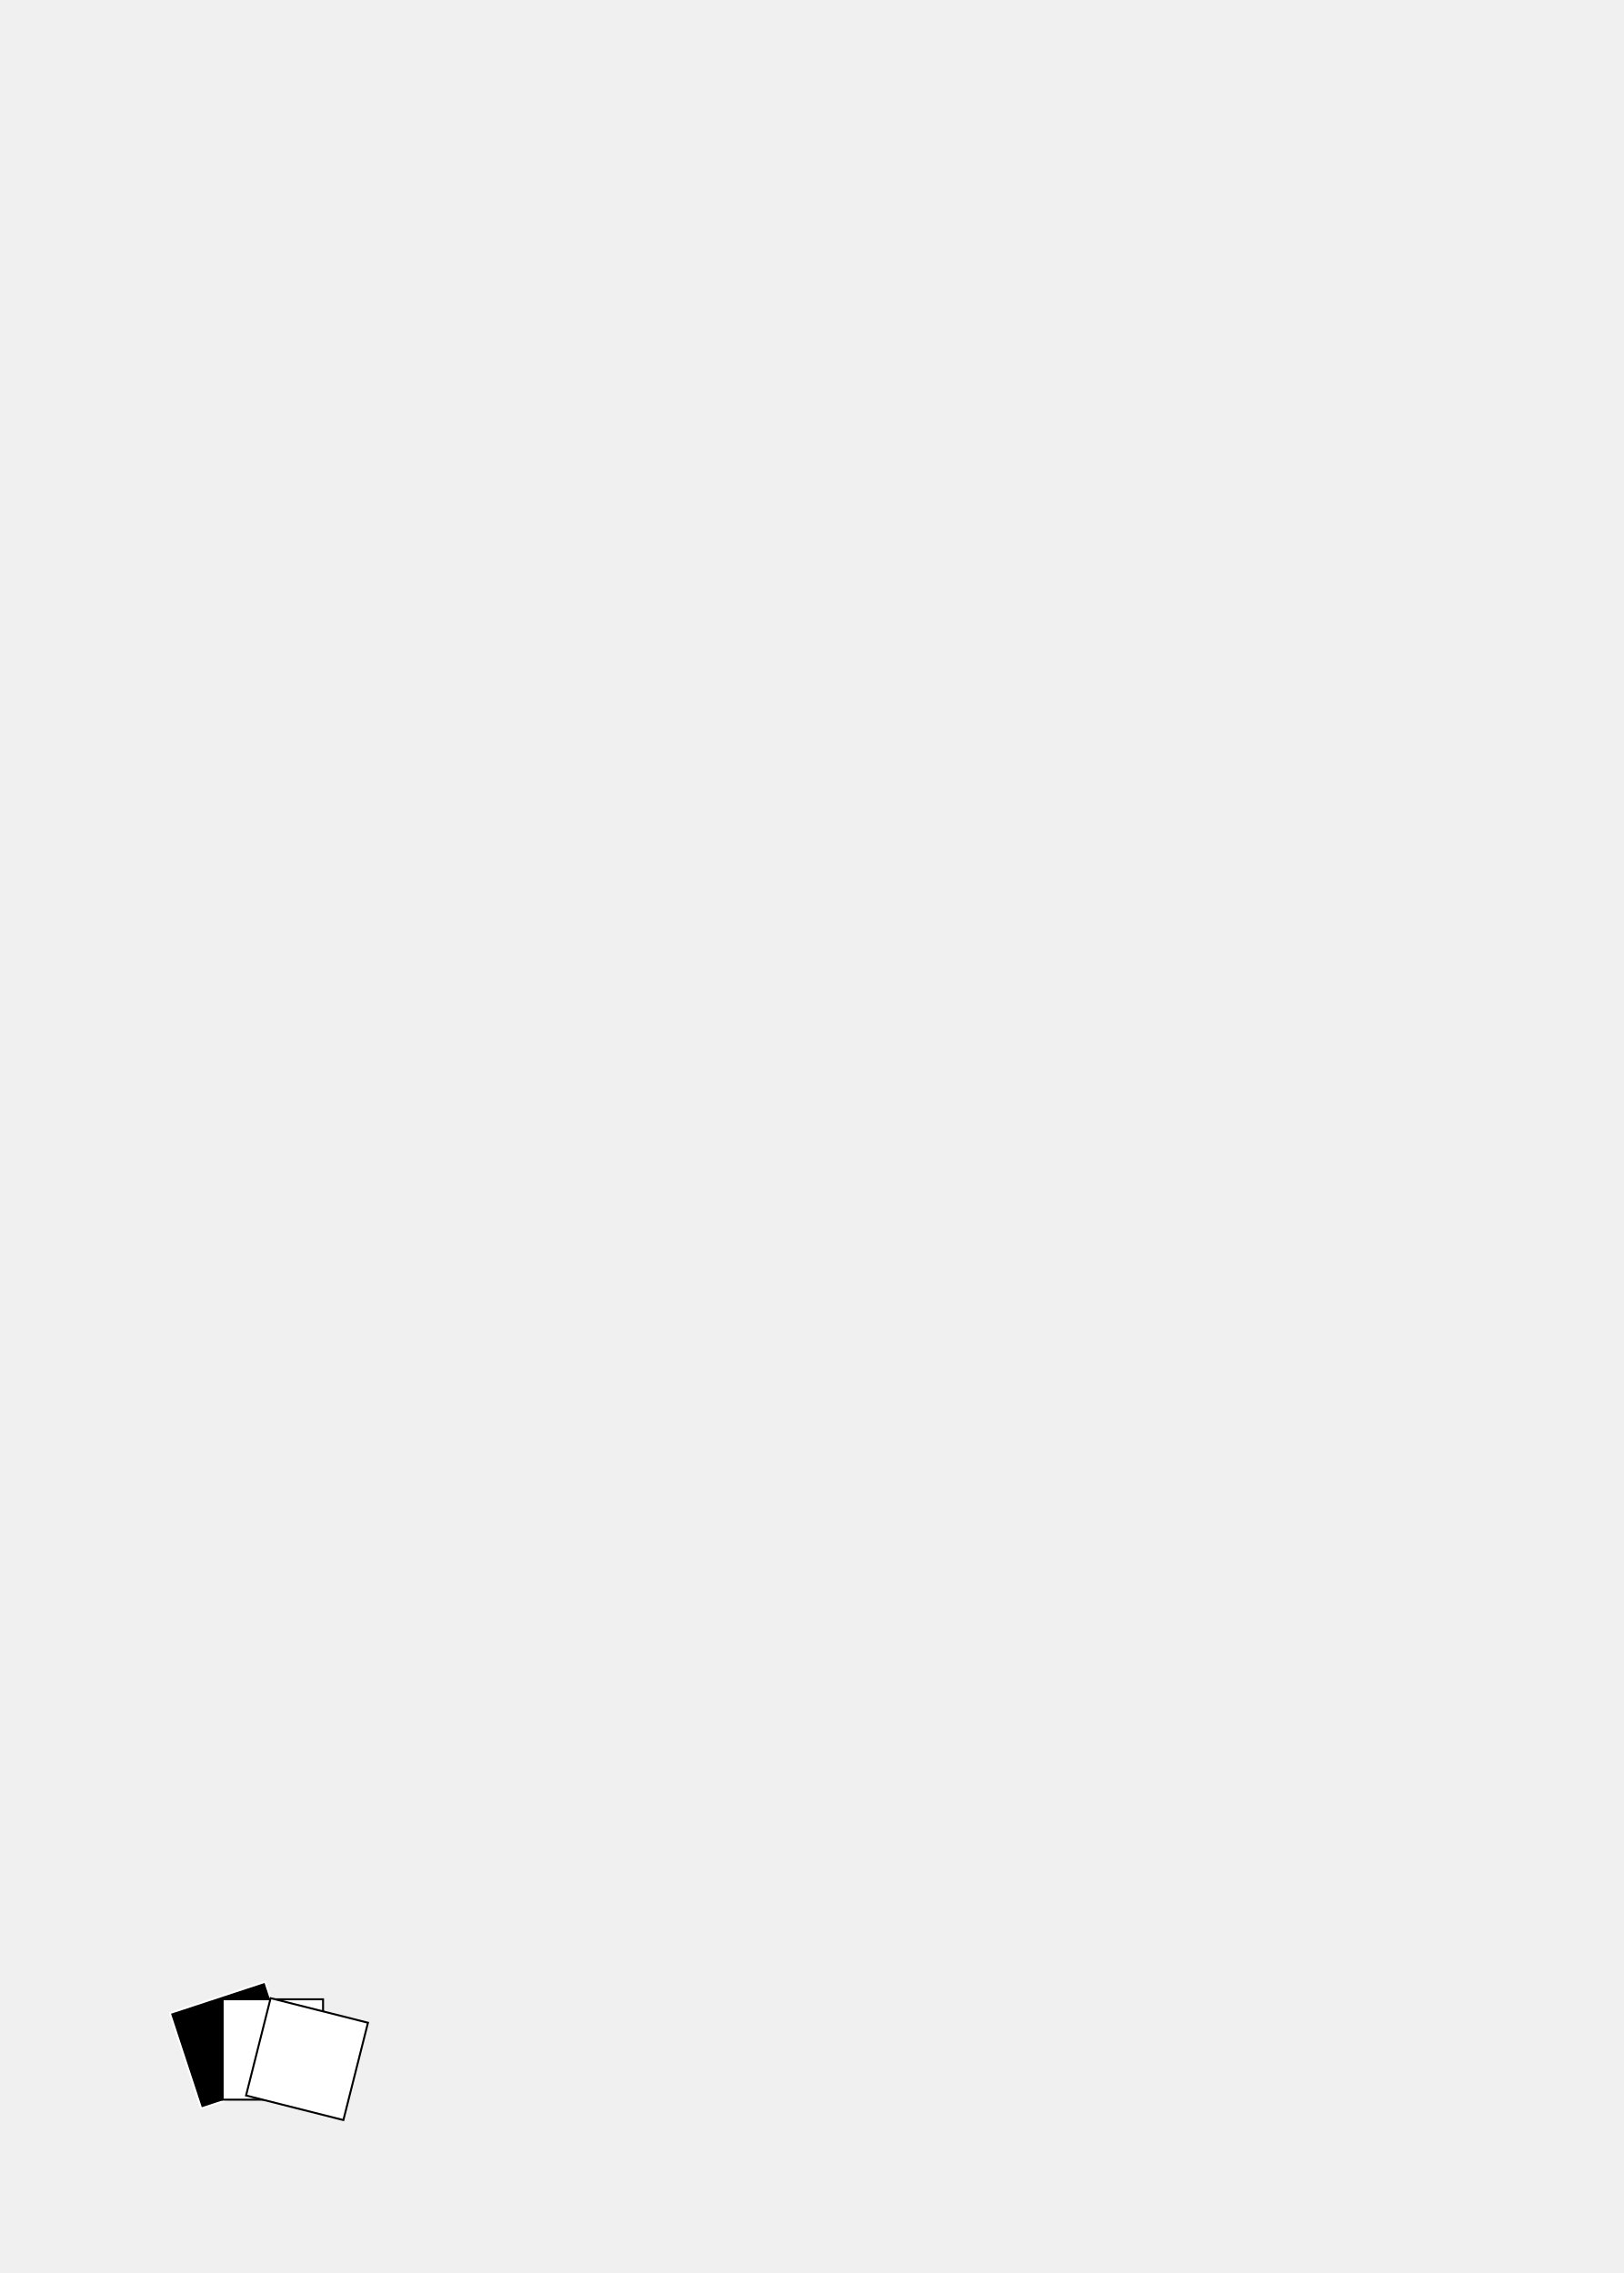
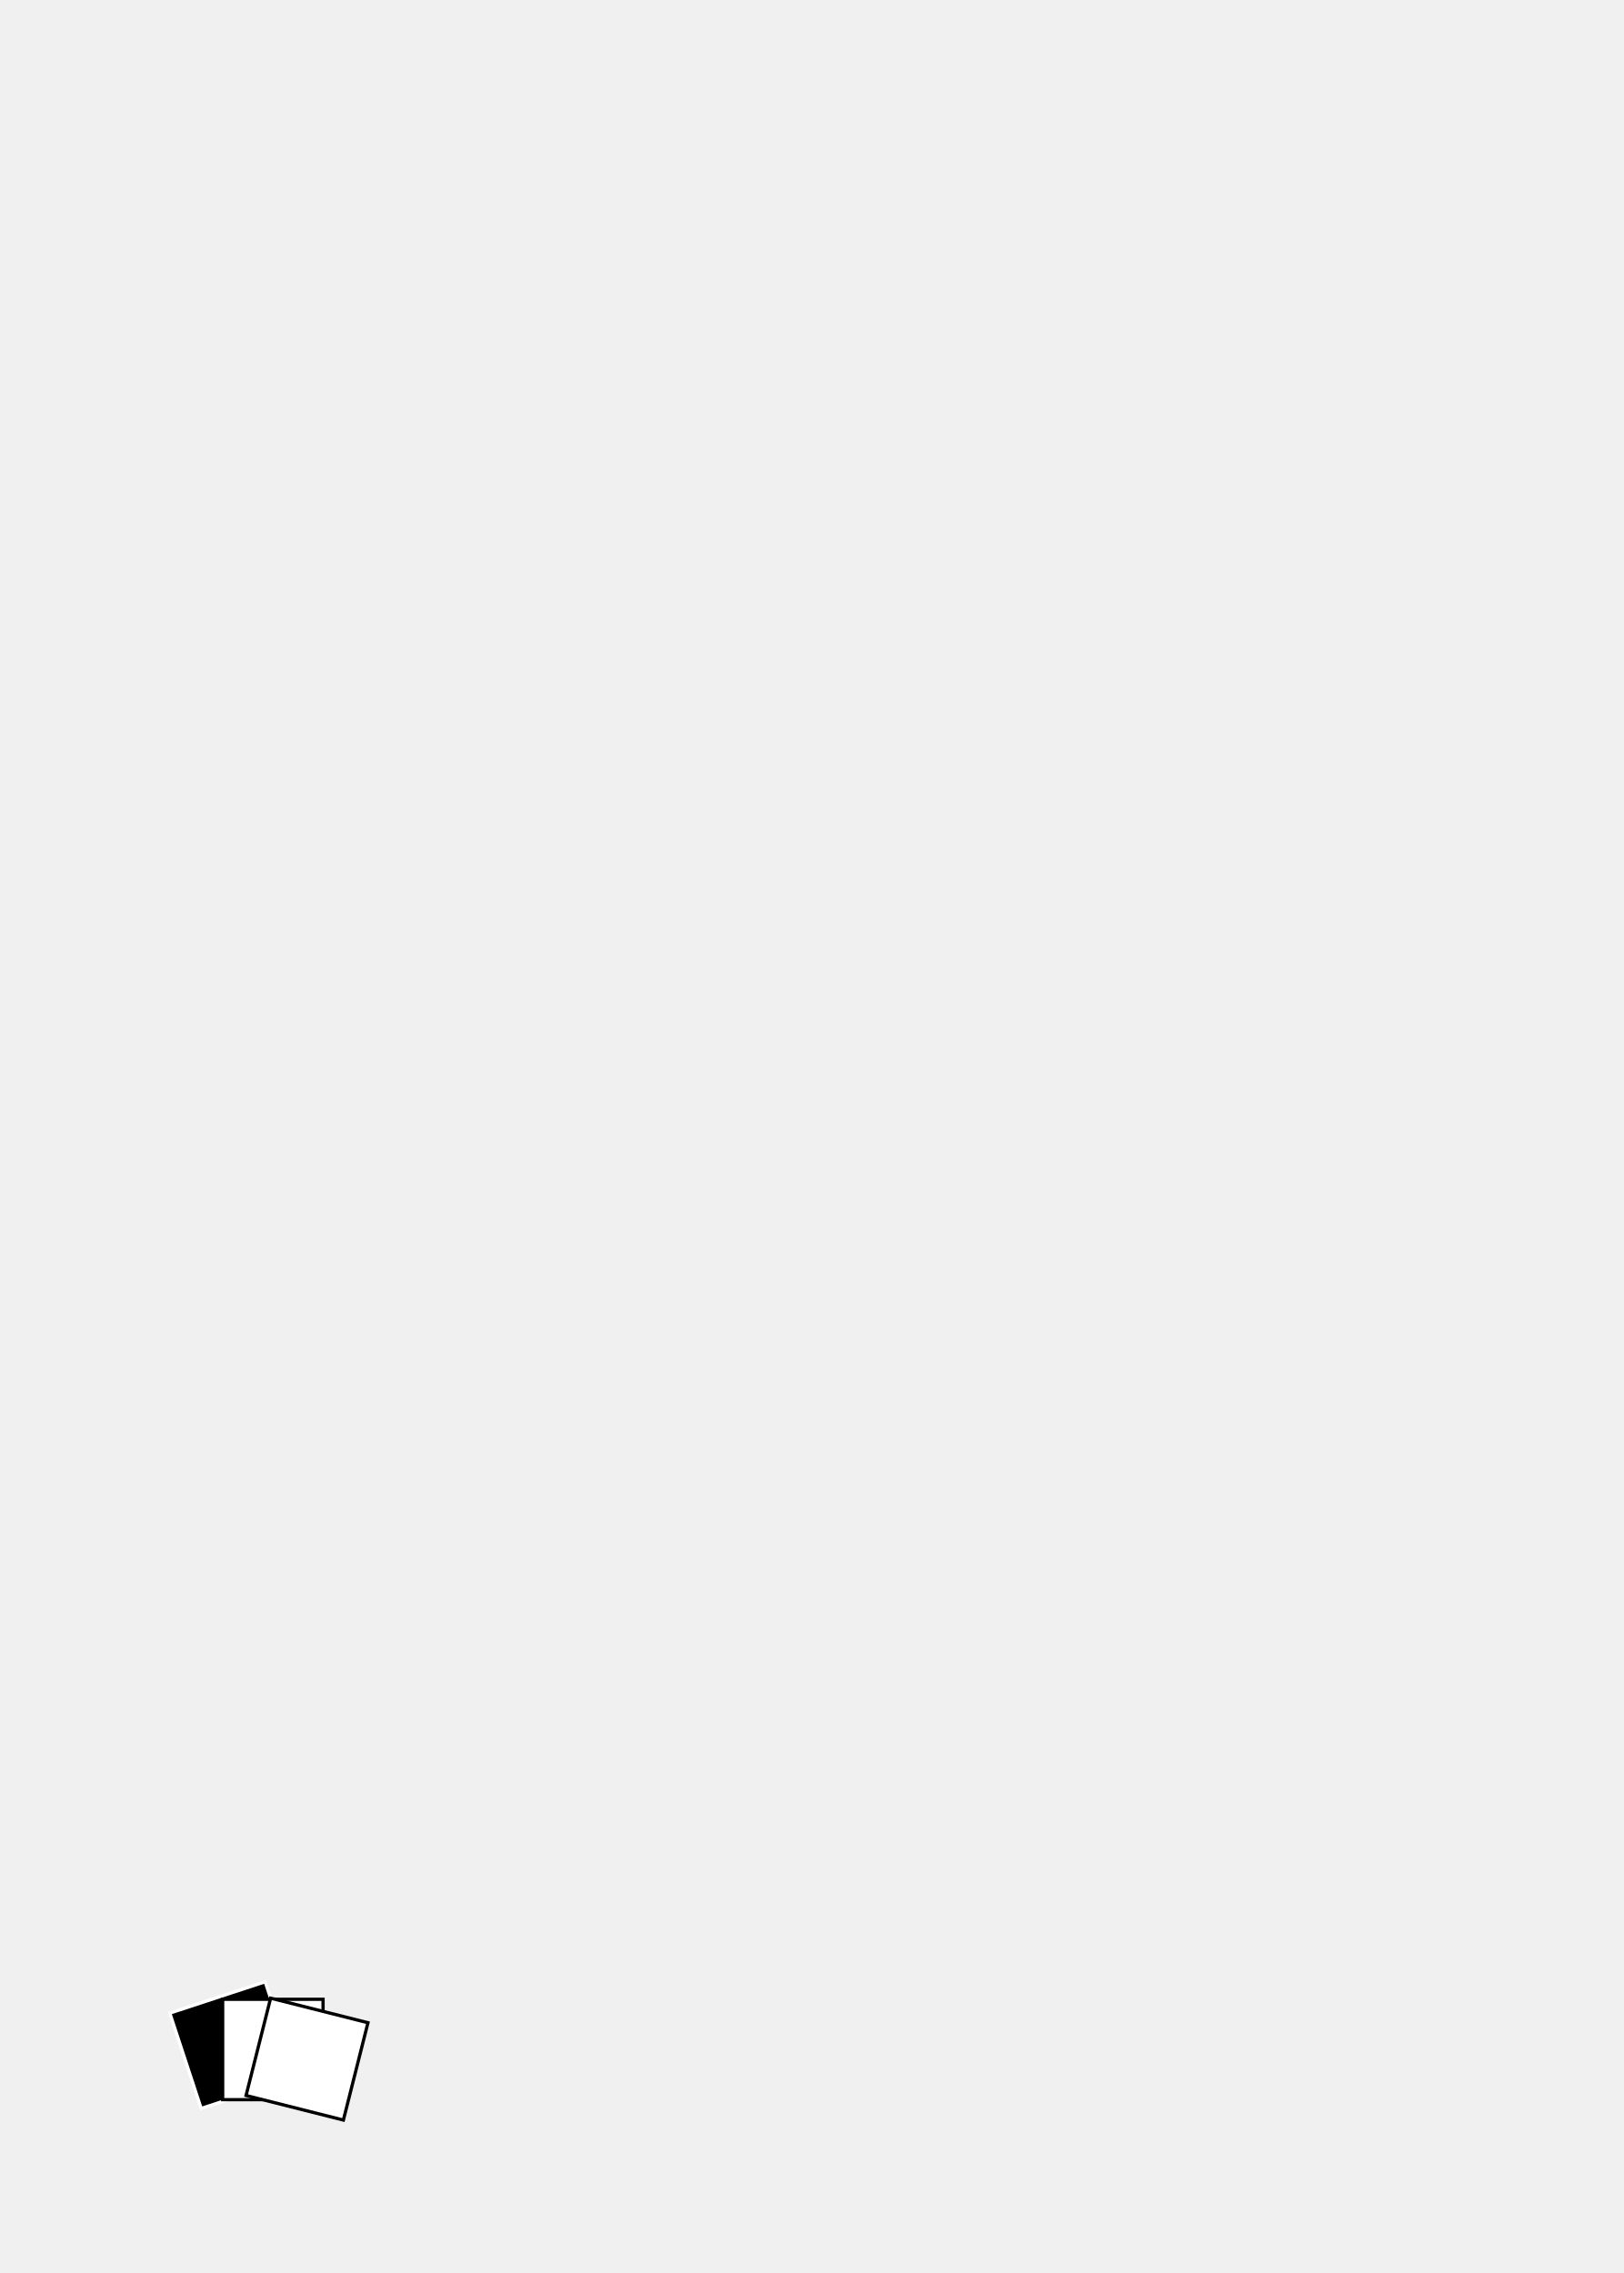
<svg xmlns="http://www.w3.org/2000/svg" height="350" viewBox="0 0 250 350" width="250" version="1.1" id="svg10">
  <defs id="defs14" />
-   <g stroke-width=".3" id="g8">
-     <path d="m-71.99 302.637h15.457v15.457h-15.457z" stroke="#fff" transform="rotate(-18.20179)" id="path2" />
-     <path d="m34.283 307.854h15.457v15.457h-15.457z" fill="#fff" stroke="#000" id="path4" />
-     <path d="m115.707 288.123h15.457v15.457h-15.457z" fill="#fff" stroke="#000" transform="rotate(14.16765)" id="path6" />
-   </g>
+   <path style="stroke:#ffffff;stroke-width:0.5;stroke-miterlimit:4;stroke-dasharray:none" id="path2" d="m 26.145,309.981 14.683,-4.828 4.828,14.683 -14.683,4.828 z" />
+   <path style="fill:#ffffff;stroke:#000000;stroke-width:0.5;stroke-miterlimit:4;stroke-dasharray:none" id="path4" d="m 34.283,307.854 h 15.457 v 15.457 H 34.283 Z" />
+   <path style="fill:#ffffff;stroke:#000000;stroke-width:0.5;stroke-miterlimit:4;stroke-dasharray:none" id="path6" d="m 41.667,307.68 14.986,3.783 -3.783,14.986 -14.986,-3.783 z" />
</svg>
